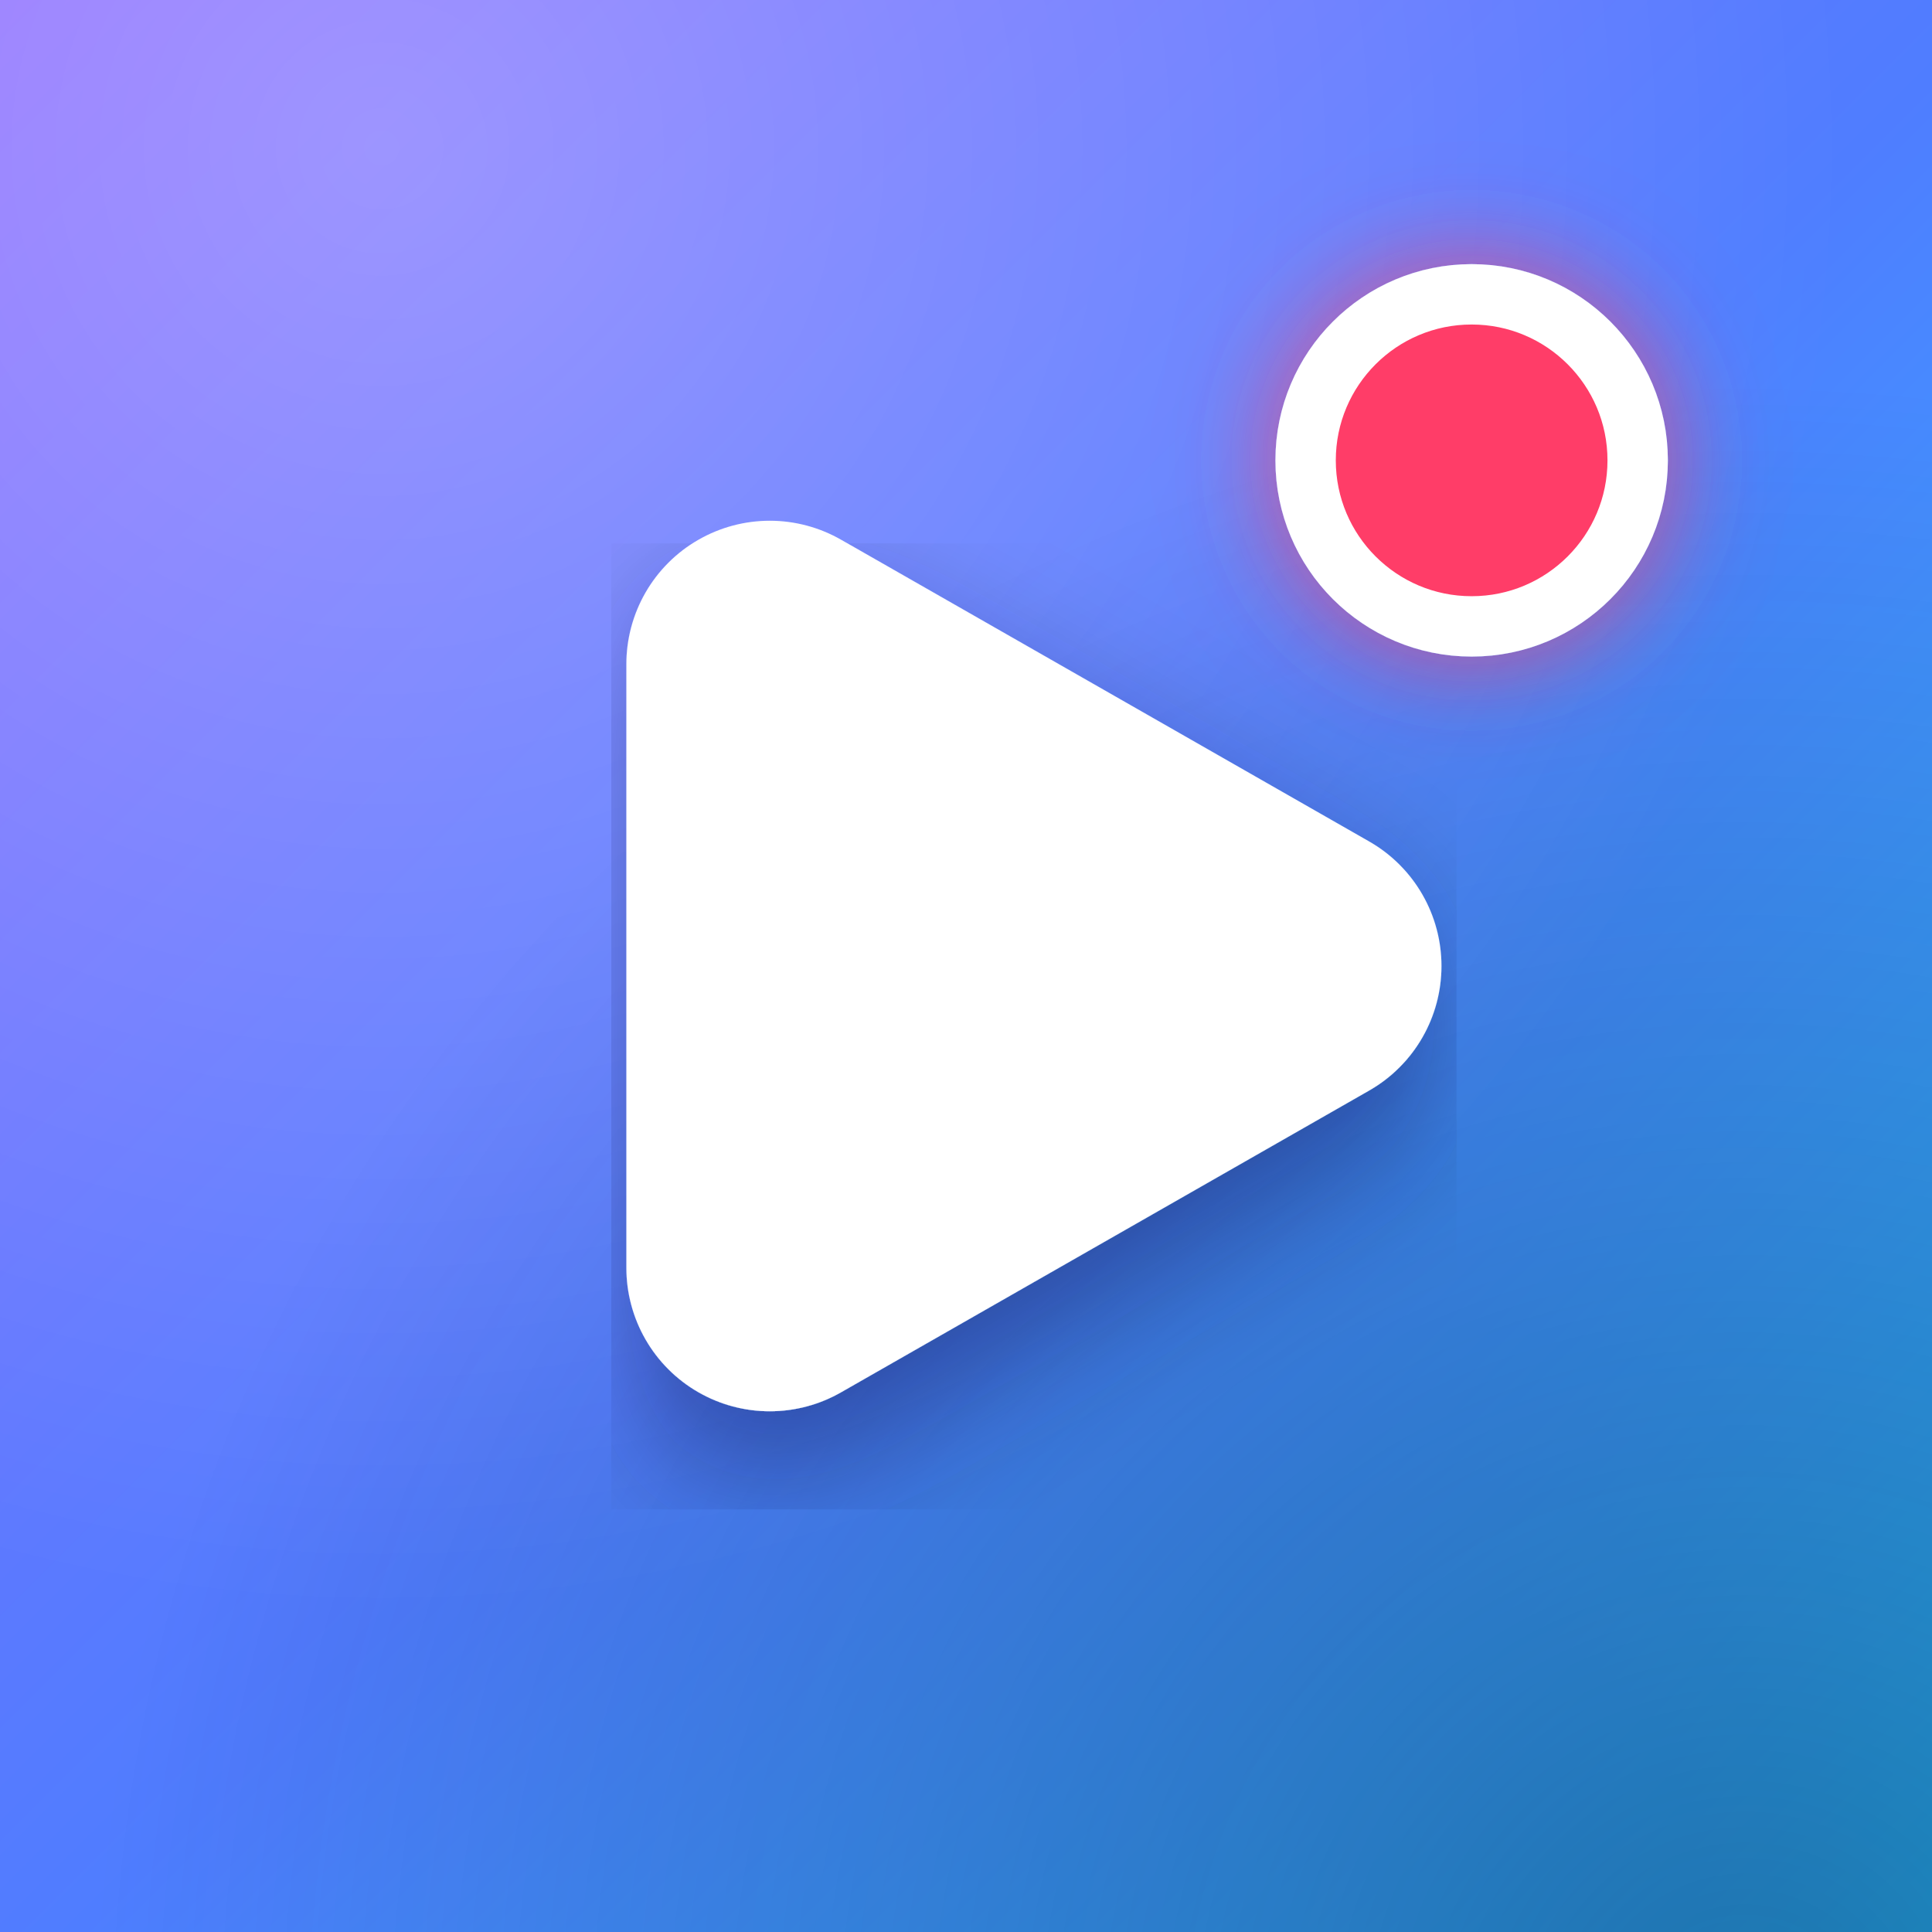
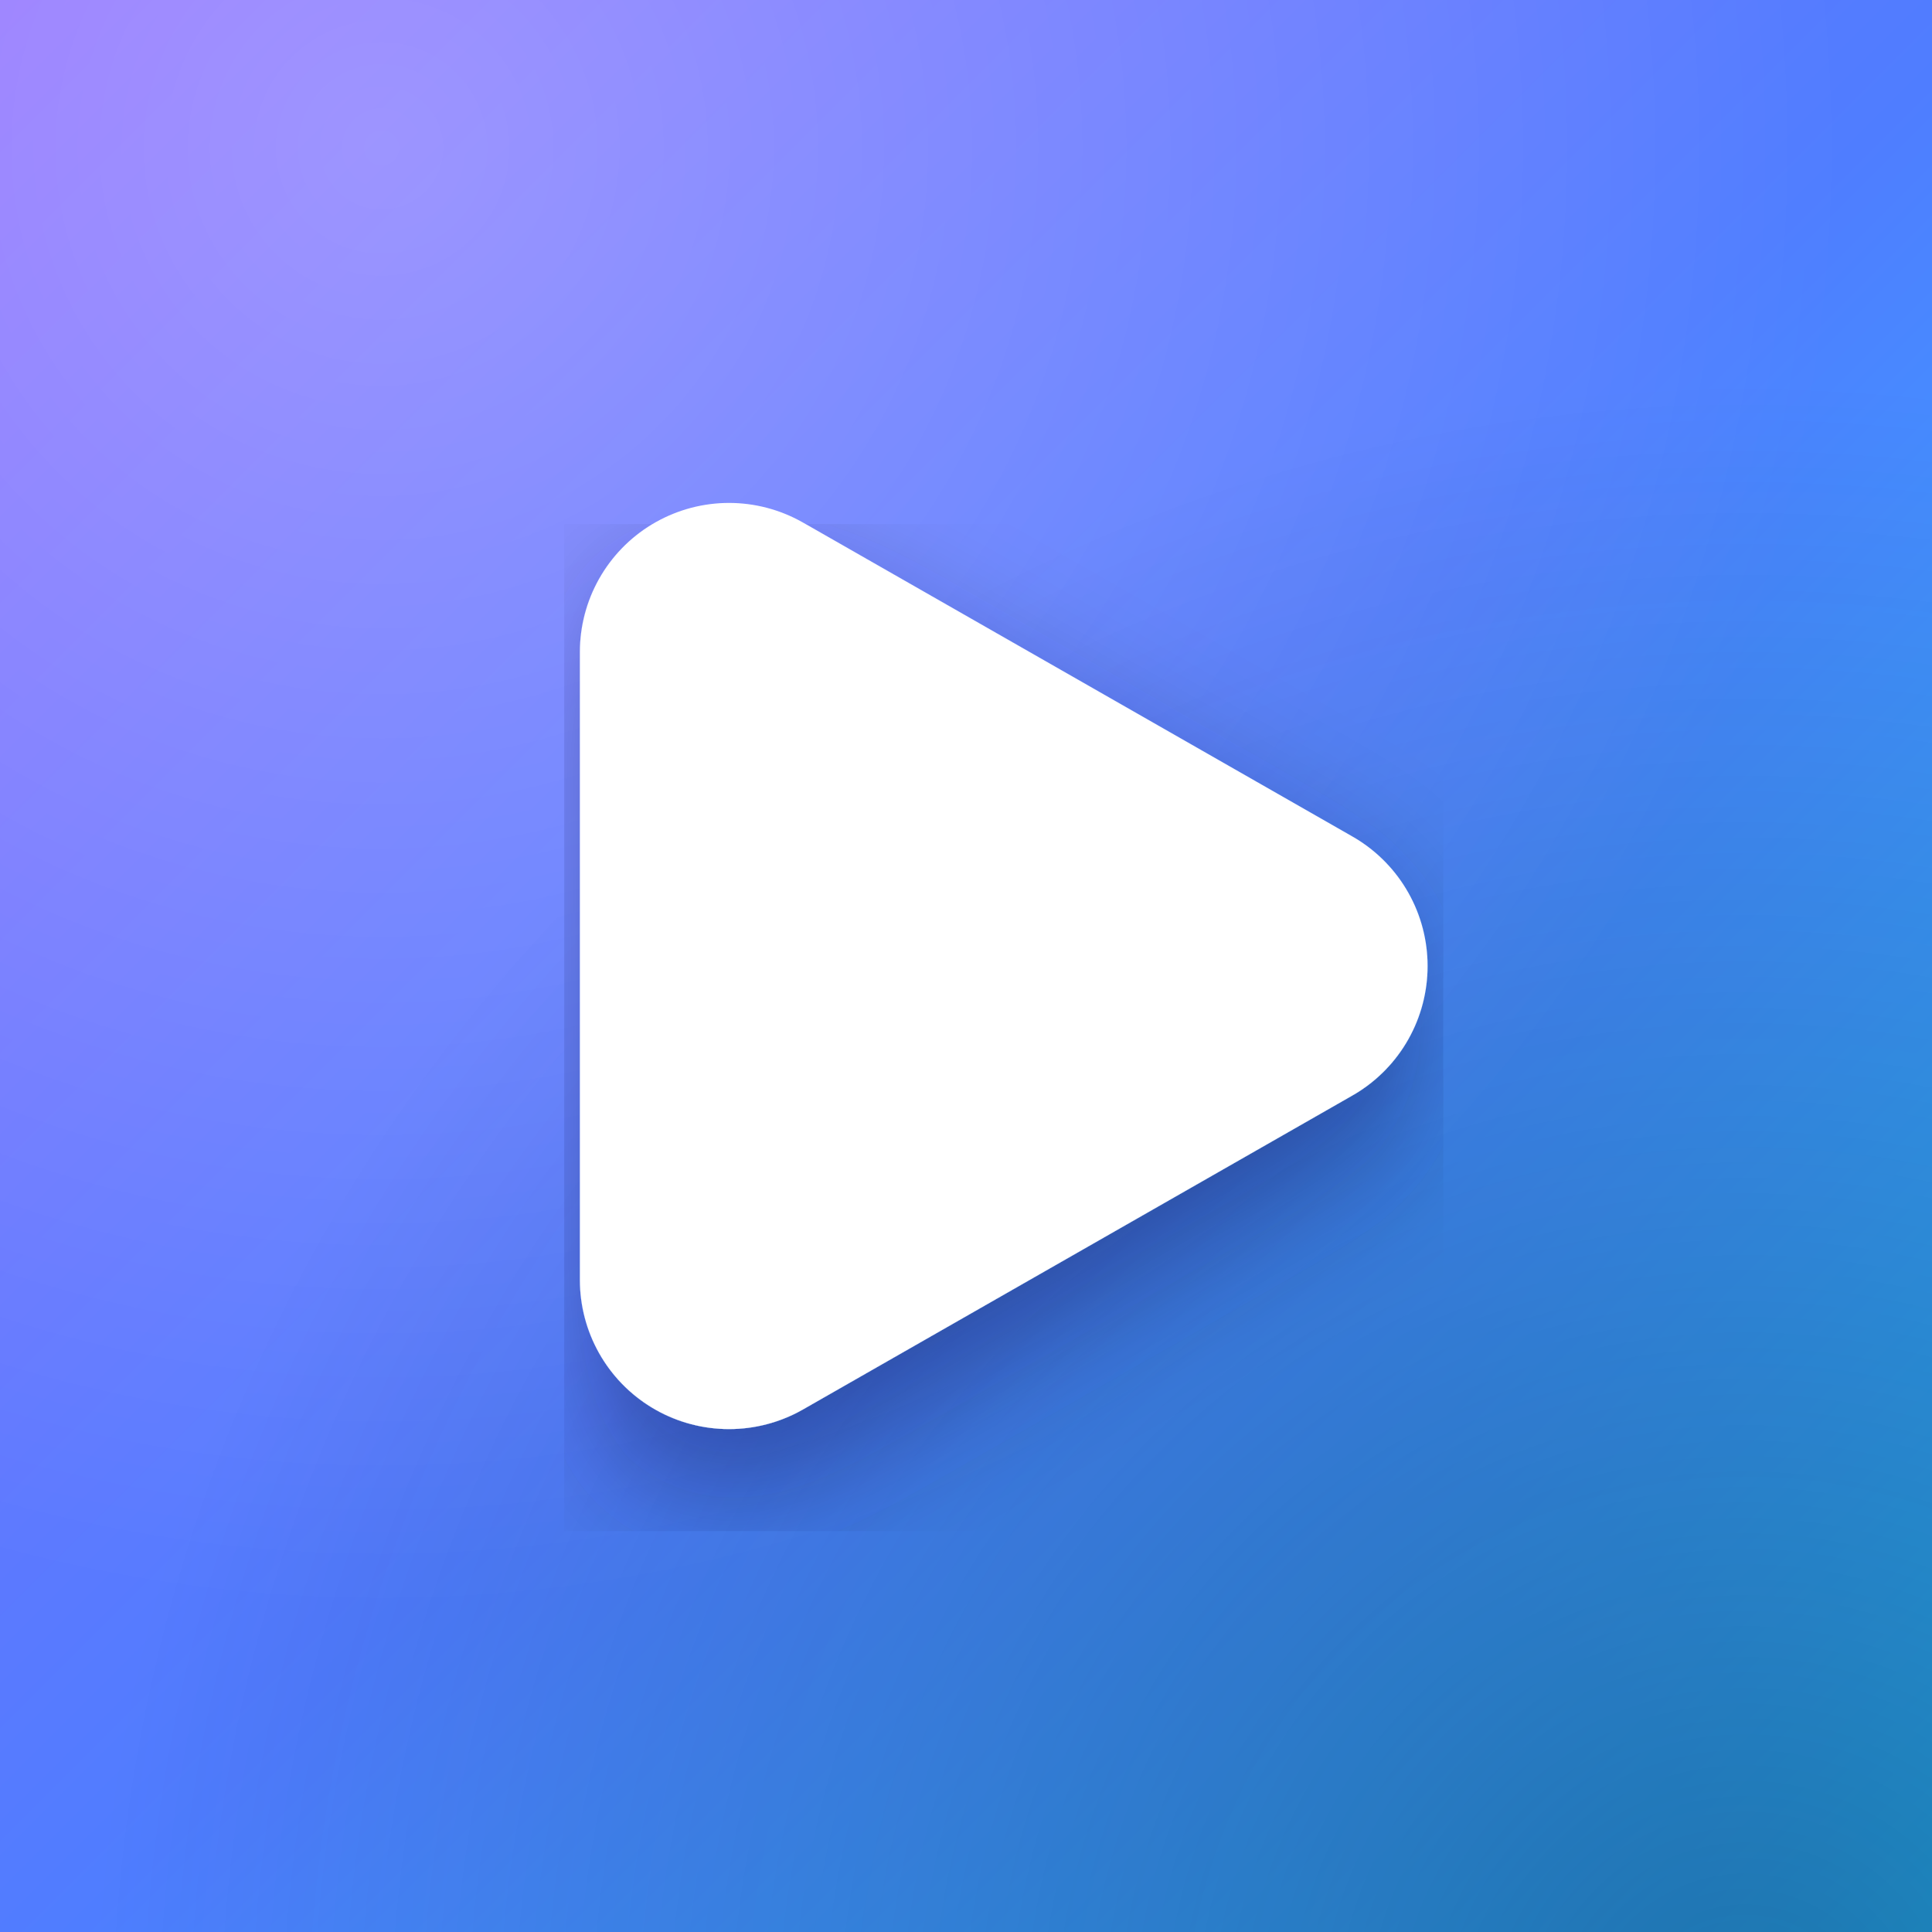
<svg xmlns="http://www.w3.org/2000/svg" width="512" height="512" viewBox="0 0 512 512">
  <defs>
    <linearGradient id="bg" x1="0" y1="0" x2="1" y2="1">
      <stop offset="0" stop-color="#8a6bff" />
      <stop offset=".52" stop-color="#4f7dff" />
      <stop offset="1" stop-color="#22c8ff" />
    </linearGradient>
    <radialGradient id="sheen" cx=".2" cy=".08" r=".75">
      <stop offset="0" stop-color="#fff" stop-opacity=".26" />
      <stop offset="1" stop-color="#fff" stop-opacity="0" />
    </radialGradient>
    <radialGradient id="shade" cx=".9" cy="1.05" r=".85">
      <stop offset="0" stop-color="#12093f" stop-opacity=".42" />
      <stop offset="1" stop-color="#12093f" stop-opacity="0" />
    </radialGradient>
    <filter id="lift" x="-30%" y="-30%" width="160%" height="170%">
      <feDropShadow dx="0" dy="16" stdDeviation="18" flood-color="#10073a" flood-opacity=".38" />
    </filter>
-     <filter id="glow" x="-80%" y="-80%" width="260%" height="260%">
-       <feDropShadow dx="0" dy="0" stdDeviation="14" flood-color="#ff3d68" flood-opacity=".75" />
-     </filter>
  </defs>
  <rect width="512" height="512" fill="url(#bg)" />
  <rect width="512" height="512" fill="url(#shade)" />
  <rect width="512" height="512" fill="url(#sheen)" />
-   <path d="M204 176 L204 336 L344 256 Z" fill="#fff" stroke="#fff" stroke-width="76" stroke-linejoin="round" filter="url(#lift)" />
-   <circle cx="390" cy="122" r="44" fill="#ff3d68" stroke="#fff" stroke-width="16" filter="url(#glow)" />
+   <g filter="url(#lift)">
+     <g transform="translate(266 256) scale(1.04) translate(-274 -256)">
+       <path d="M204 176 L204 336 L344 256 Z" fill="#fff" stroke="#fff" stroke-width="76" stroke-linejoin="round" />
+     </g>
+   </g>
</svg>
